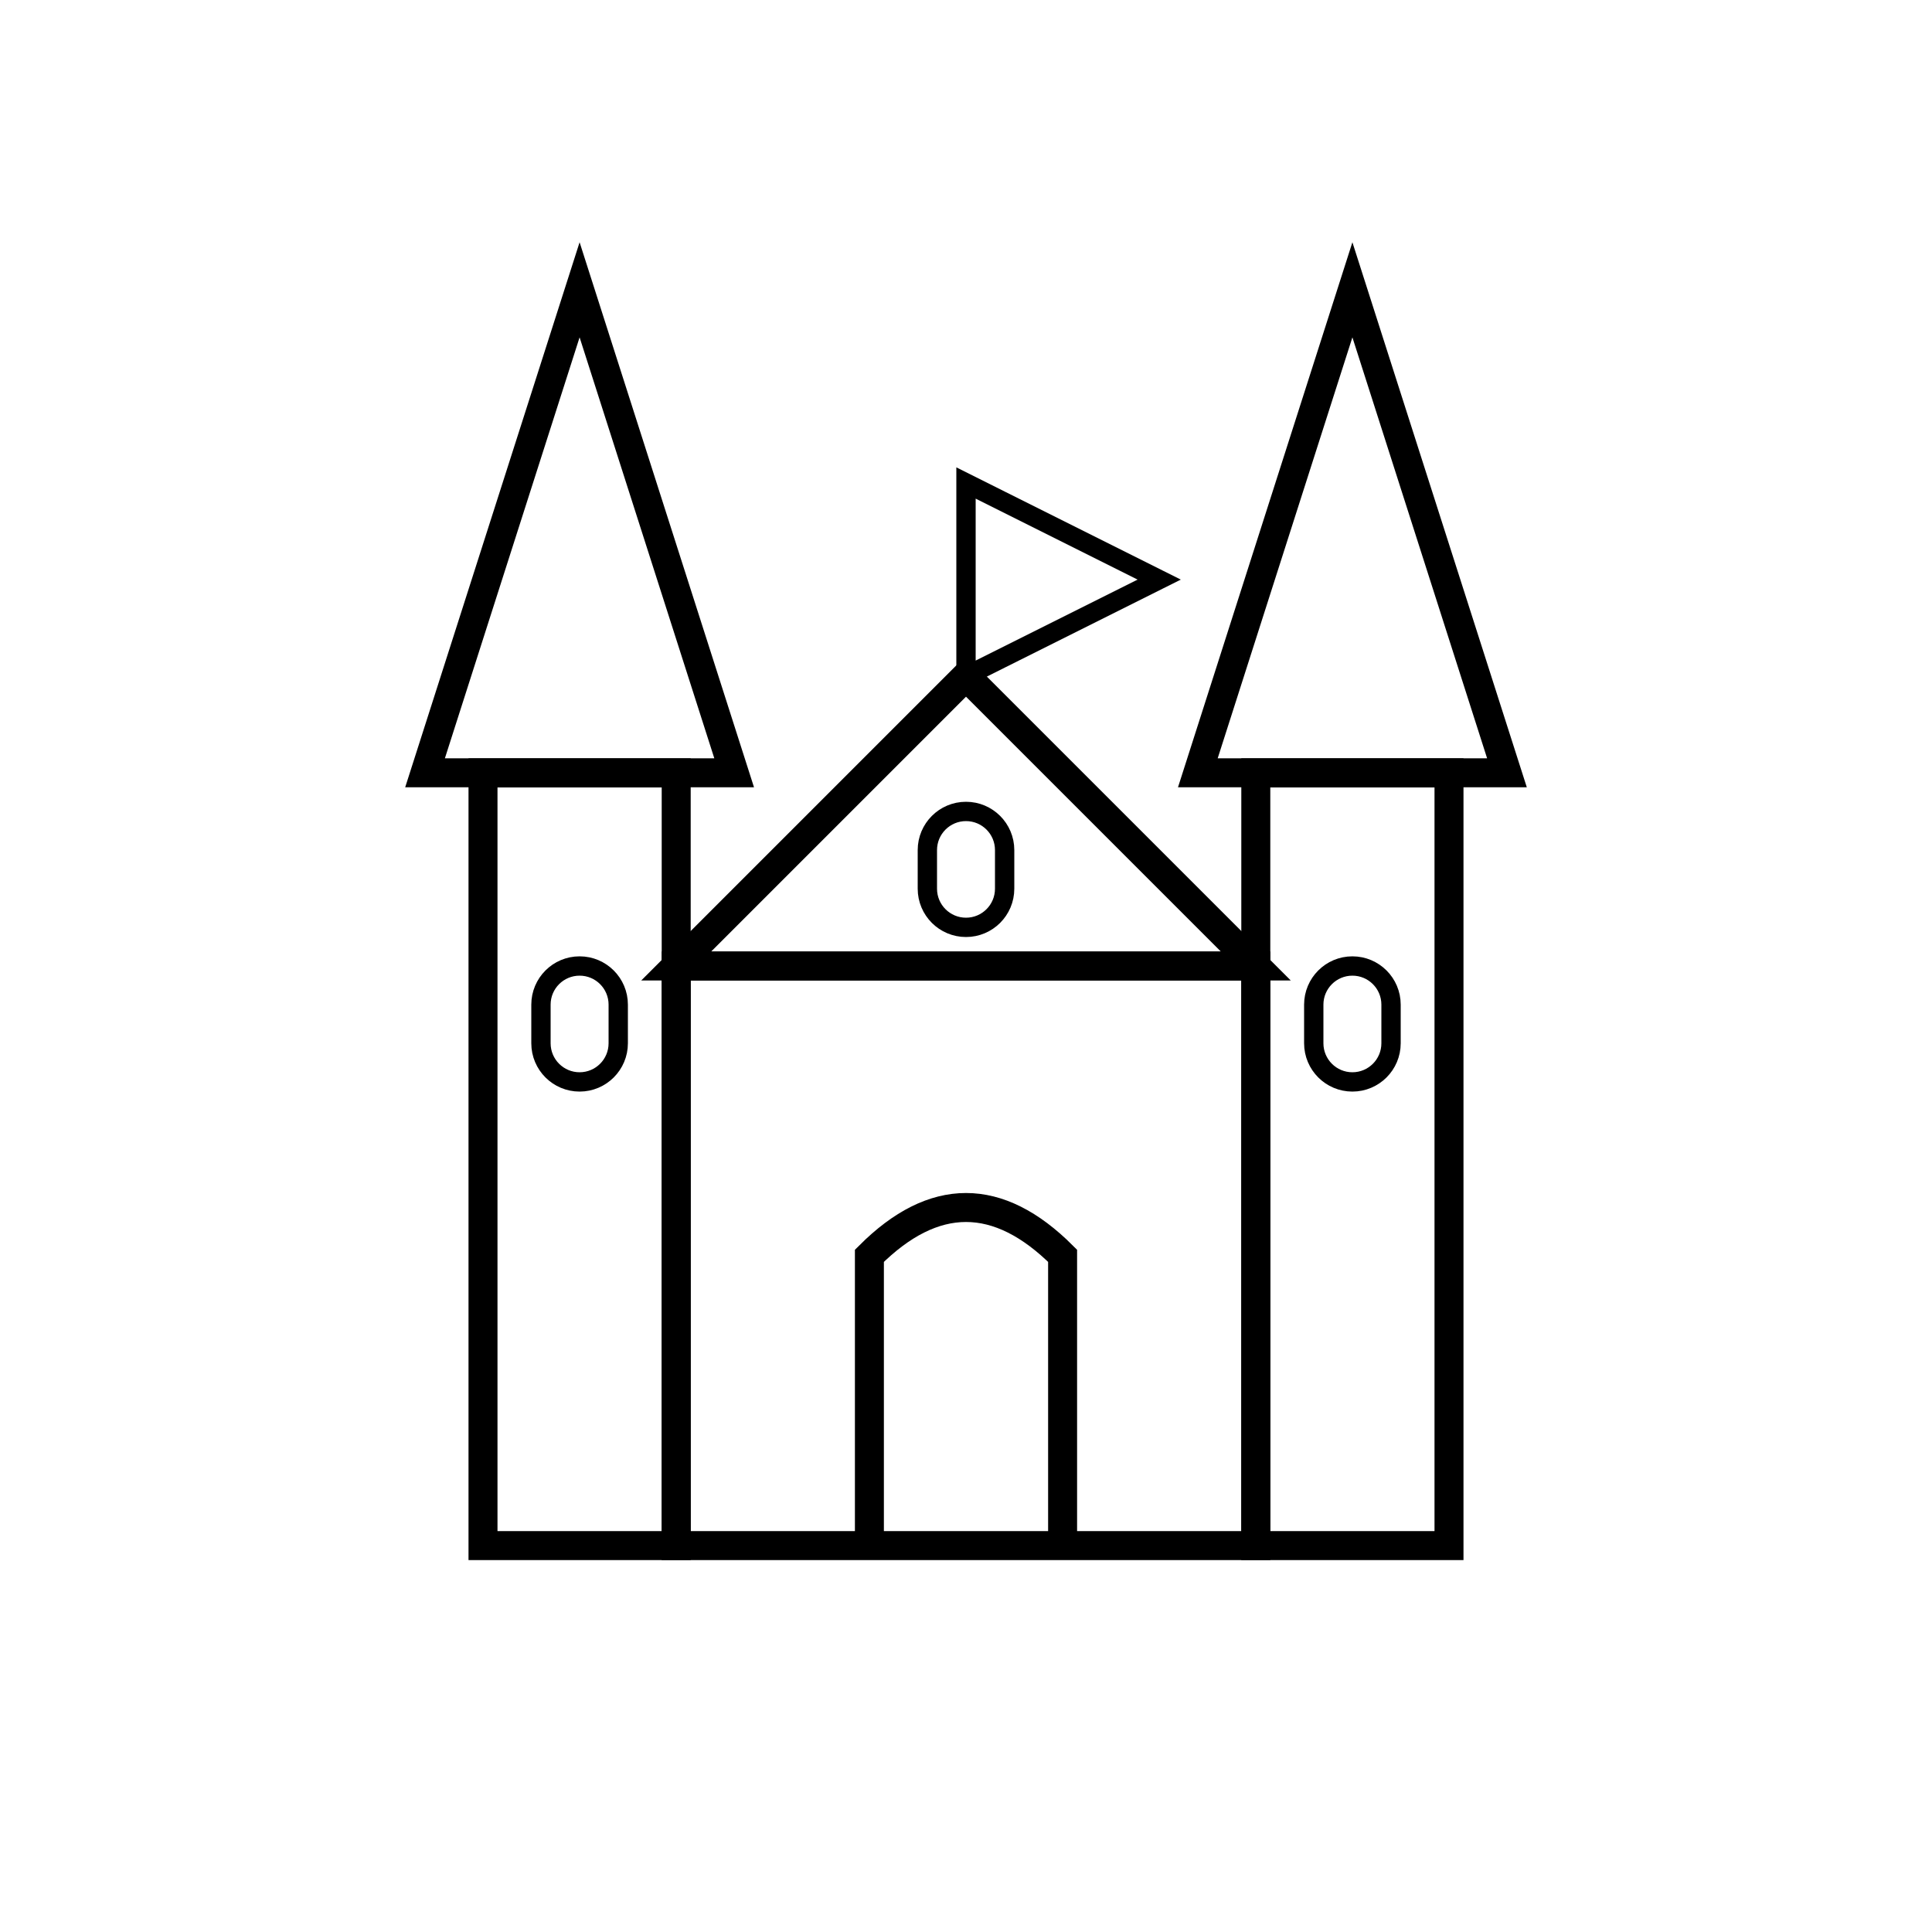
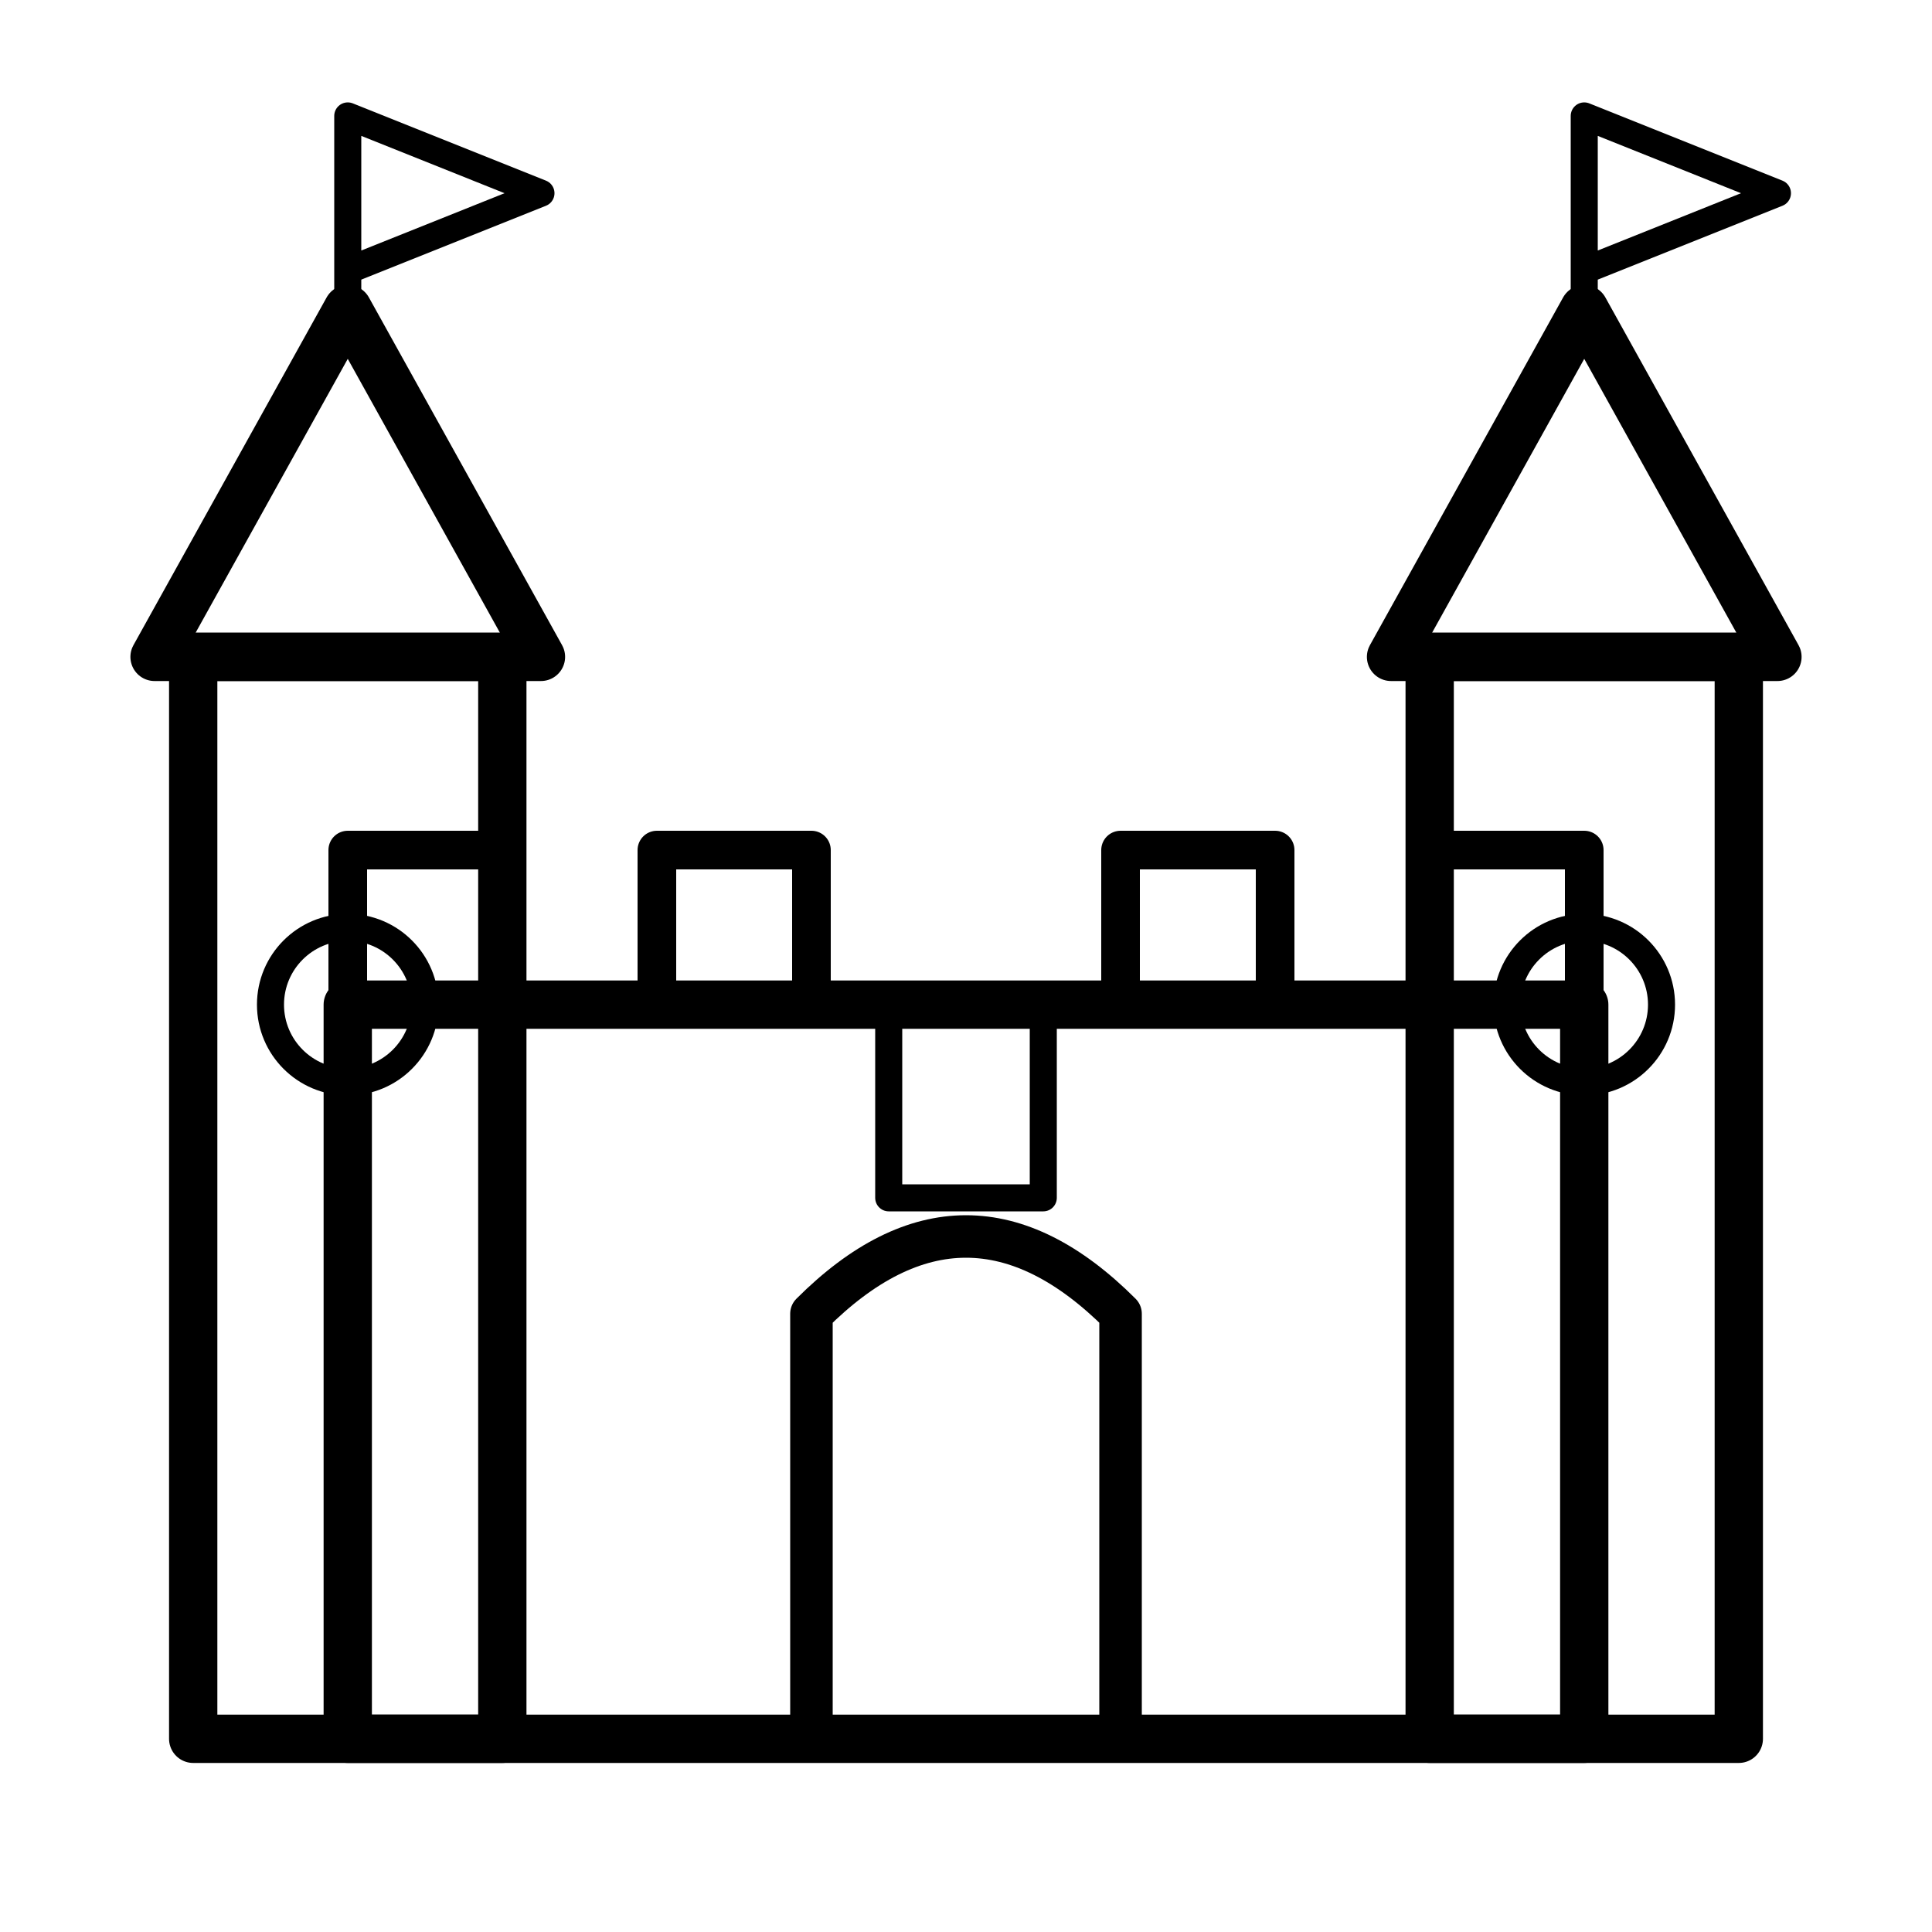
- <svg xmlns="http://www.w3.org/2000/svg" viewBox="0 0 100 100">
-   <rect x="35" y="50" width="30" height="30" fill="none" stroke="black" stroke-width="1.5" />
-   <rect x="25" y="40" width="10" height="40" fill="none" stroke="black" stroke-width="1.5" />
-   <rect x="65" y="40" width="10" height="40" fill="none" stroke="black" stroke-width="1.5" />
-   <path d="M22 40 L30 15 L38 40 Z" fill="none" stroke="black" stroke-width="1.5" />
-   <path d="M62 40 L70 15 L78 40 Z" fill="none" stroke="black" stroke-width="1.5" />
-   <path d="M35 50 L50 35 L65 50 Z" fill="none" stroke="black" stroke-width="1.5" />
-   <path d="M45 80 L45 65 Q50 60 55 65 L55 80" fill="none" stroke="black" stroke-width="1.5" />
-   <rect x="28" y="50" width="4" height="6" rx="2" fill="none" stroke="black" stroke-width="1" />
-   <rect x="68" y="50" width="4" height="6" rx="2" fill="none" stroke="black" stroke-width="1" />
-   <rect x="48" y="42" width="4" height="6" rx="2" fill="none" stroke="black" stroke-width="1" />
-   <path d="M50 35 L50 25 L60 30 L50 35" fill="none" stroke="black" stroke-width="1" />
+ <svg xmlns="http://www.w3.org/2000/svg" viewBox="0 0 100 100" fill="none" stroke="black" stroke-linecap="round" stroke-linejoin="round" stroke-width="2.5">
+   <rect x="18" y="52" width="64" height="38" />
+   <path d="M18 52 L18 44 L26 44 L26 52 M34 52 L34 44 L42 44 L42 52 M58 52 L58 44 L66 44 L66 52 M74 52 L74 44 L82 44 L82 52" stroke-width="2" />
+   <rect x="10" y="34" width="16" height="56" />
+   <path d="M8 34 L18 16 L28 34 Z" />
+   <rect x="74" y="34" width="16" height="56" />
+   <path d="M72 34 L82 16 L92 34 Z" />
+   <path d="M18 16 L18 6 L28 10 L18 14" stroke-width="1.4" />
+   <path d="M82 16 L82 6 L92 10 L82 14" stroke-width="1.4" />
+   <path d="M42 90 L42 68 Q50 60 58 68 L58 90" stroke-width="2.2" />
+   <circle cx="18" cy="52" r="4" stroke-width="1.4" />
+   <circle cx="82" cy="52" r="4" stroke-width="1.4" />
+   <rect x="46" y="52" width="8" height="10" stroke-width="1.4" />
</svg>
